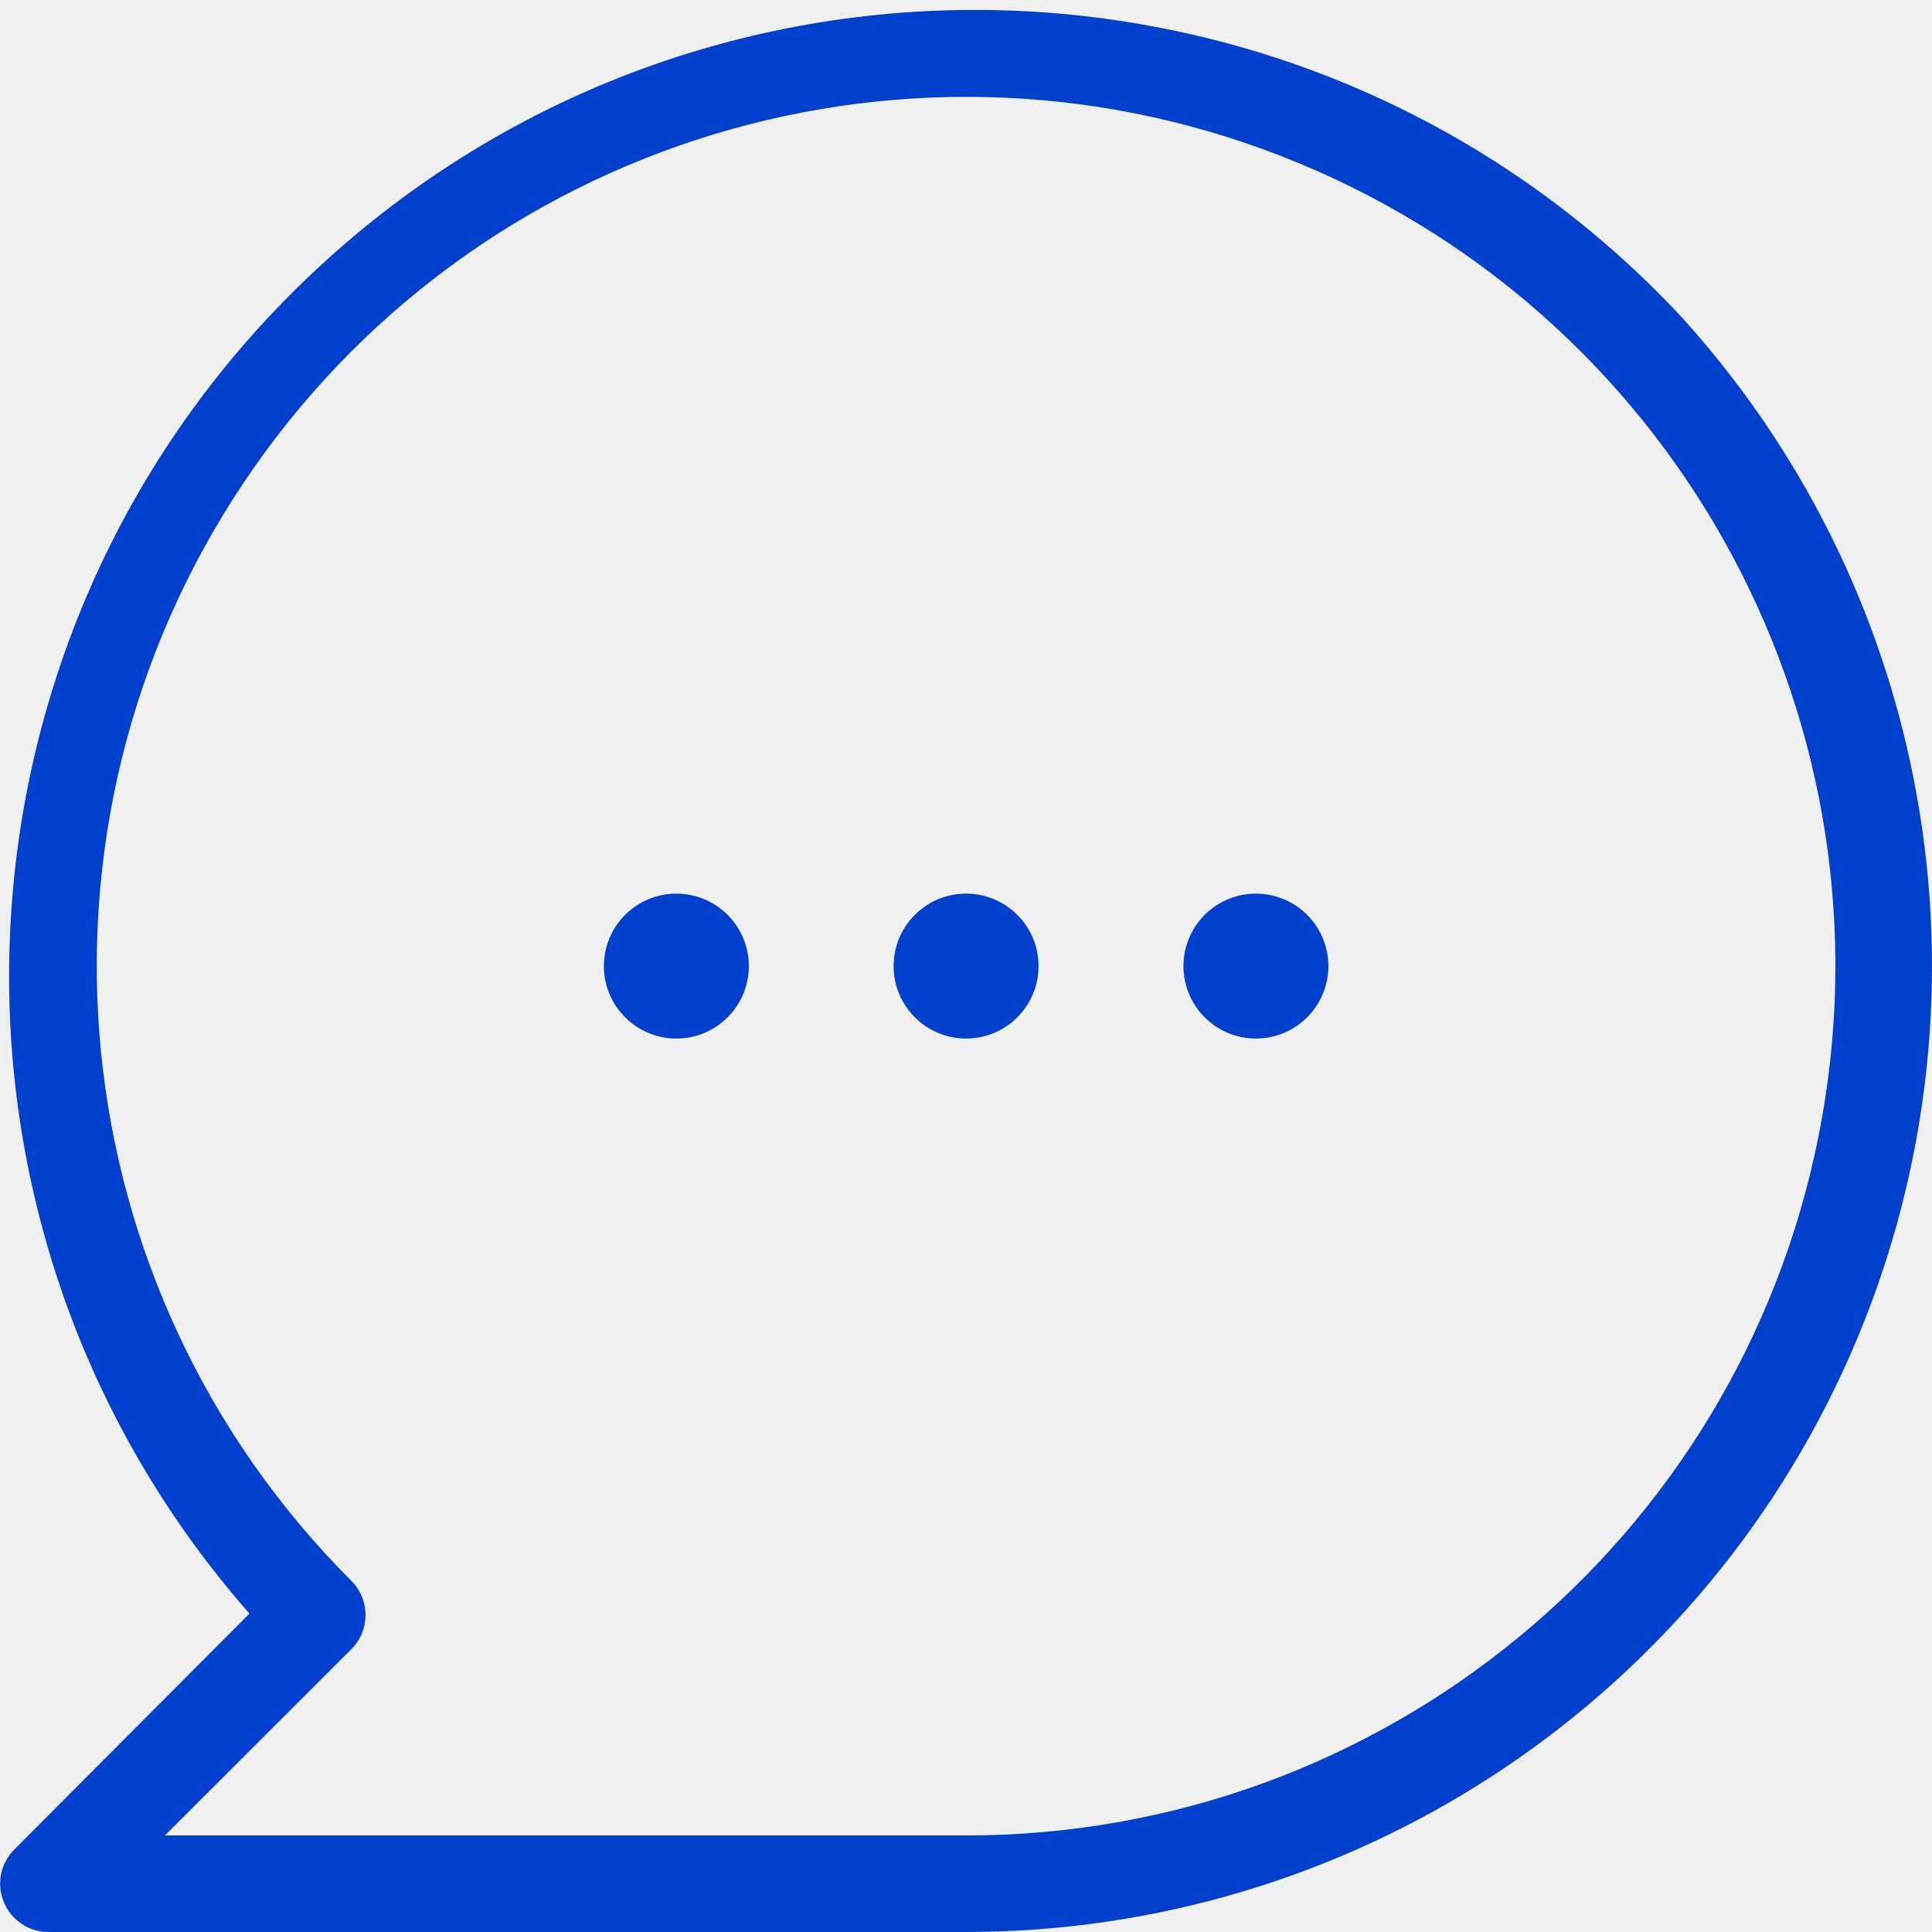
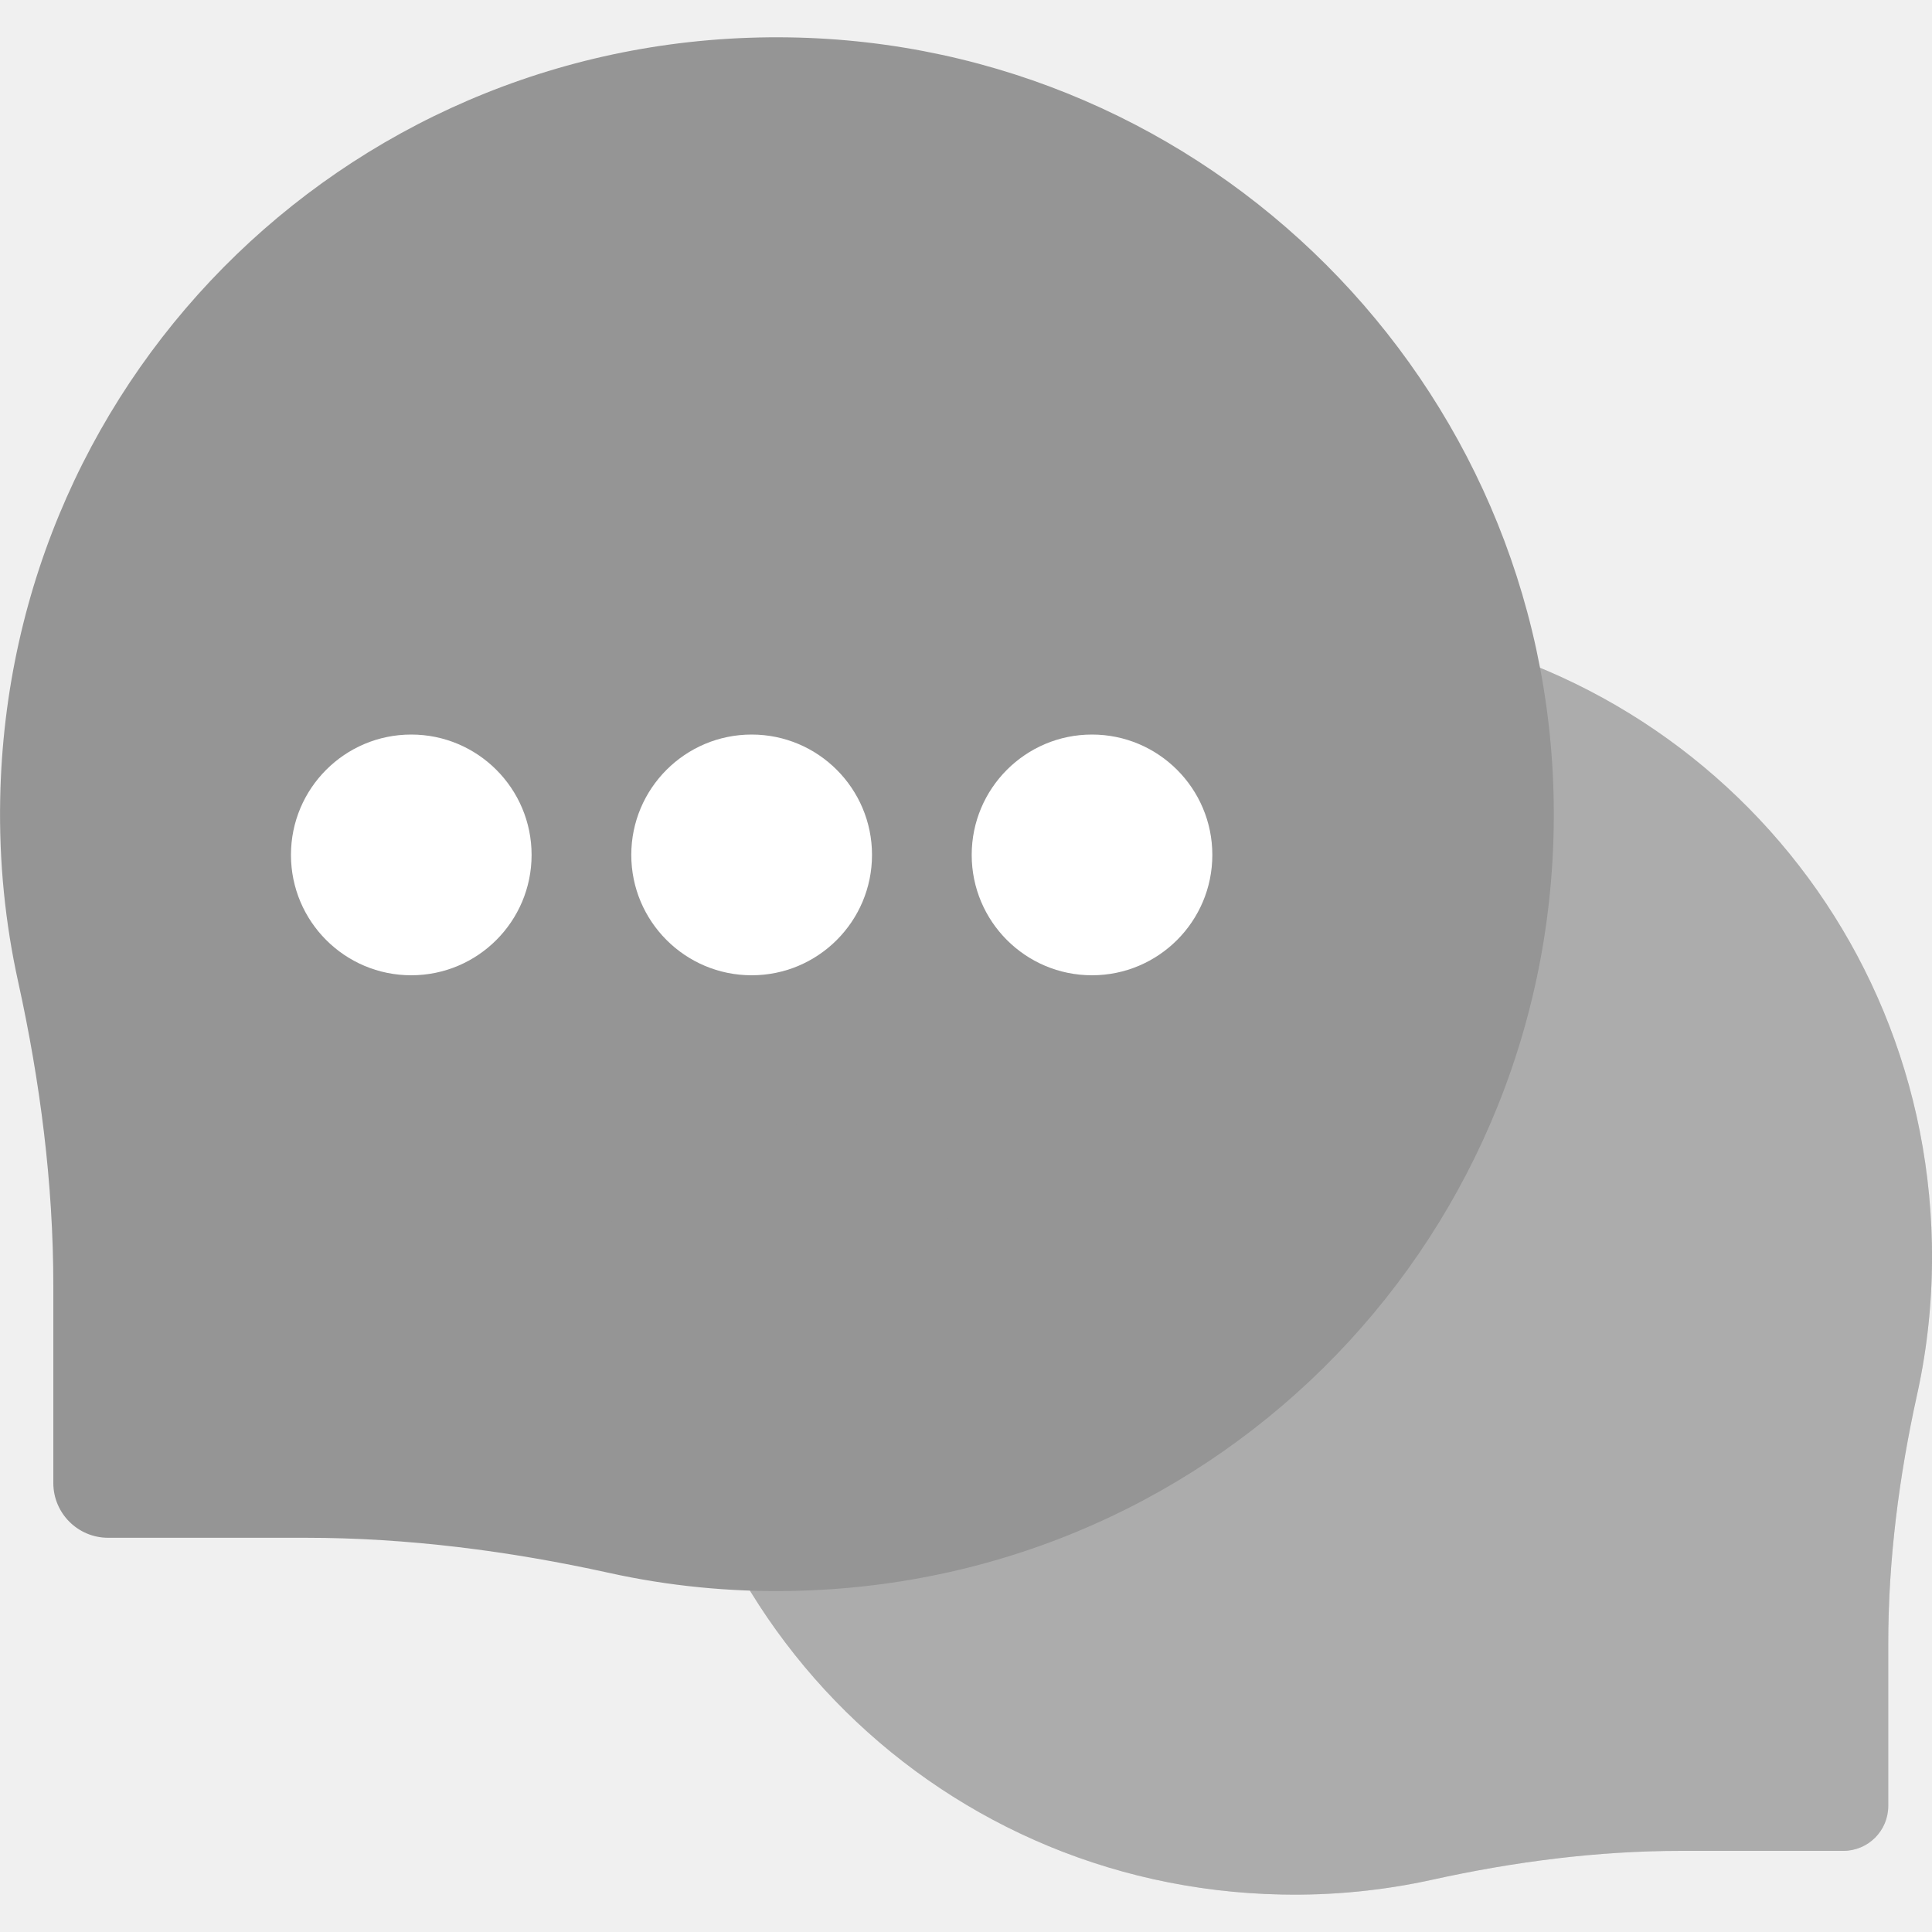
- <svg xmlns="http://www.w3.org/2000/svg" width="33.543" height="33.543" viewBox="0 0 33.543 33.543">
-   <path id="chat" d="M18.772,17.514a1.258,1.258,0,1,0,1.258,1.258A1.258,1.258,0,0,0,18.772,17.514Zm-5.031,0A1.258,1.258,0,1,0,15,18.772,1.258,1.258,0,0,0,13.74,17.514Zm10.063,0a1.258,1.258,0,1,0,1.258,1.258A1.258,1.258,0,0,0,23.8,17.514Zm7.4-10a16.772,16.772,0,0,0-24.874,22.5L2.246,34.111a.839.839,0,0,0,.593,1.431H18.772A16.772,16.772,0,0,0,31.208,7.519ZM18.772,33.865H4.863L8.1,30.631h0a.838.838,0,0,0,0-1.185,15.092,15.092,0,1,1,10.674,4.42Z" transform="translate(-1.999 -1.999)" fill="#013fcd" />
+ <svg xmlns="http://www.w3.org/2000/svg" width="20" height="20" viewBox="0 0 20 20" fill="none">
+   <g id="Chat" clip-path="url(#clip0_1127_3079)">
+     <path id="Vector" opacity="0.5" d="M13.296 6.411C16.948 6.355 19.928 9.229 19.999 12.881C20.009 13.417 19.956 13.939 19.845 14.44C19.658 15.287 19.547 16.149 19.547 17.017V18.695C19.547 18.952 19.339 19.16 19.082 19.16H17.404C16.536 19.16 15.674 19.272 14.826 19.459C14.326 19.569 13.804 19.623 13.268 19.612C9.616 19.541 6.742 16.561 6.798 12.909C6.852 9.345 9.731 6.465 13.296 6.411Z" fill="#959595" />
+     <path id="Vector_2" opacity="0.5" d="M13.296 6.411C16.948 6.355 19.928 9.229 19.999 12.881C20.009 13.417 19.956 13.939 19.845 14.44C19.658 15.287 19.547 16.149 19.547 17.017V18.695C19.547 18.952 19.339 19.16 19.082 19.16H17.404C16.536 19.16 15.674 19.272 14.826 19.459C14.326 19.569 13.804 19.623 13.268 19.612C9.616 19.541 6.742 16.561 6.798 12.909C6.852 9.345 9.731 6.465 13.296 6.411Z" fill="#959595" />
+     <path id="Vector_3" d="M8.168 0.387C3.719 0.319 0.088 3.82 0.002 8.269C-0.011 8.922 0.054 9.558 0.189 10.168C0.416 11.2 0.552 12.251 0.552 13.308V15.352C0.552 15.665 0.806 15.919 1.119 15.919H3.163C4.22 15.919 5.271 16.055 6.303 16.282C6.913 16.417 7.549 16.482 8.202 16.469C12.65 16.383 16.152 12.752 16.084 8.303C16.018 3.961 12.51 0.453 8.168 0.387Z" fill="#959595" />
+     <path id="Vector_4" d="M5.164 7.997C4.937 7.756 4.615 7.604 4.257 7.604C3.569 7.604 3.012 8.162 3.012 8.85C3.012 9.208 3.163 9.529 3.405 9.757L6.092 12.444C6.319 12.685 6.641 12.837 6.998 12.837C7.686 12.837 8.244 12.279 8.244 11.591C8.244 11.233 8.093 10.912 7.851 10.685L5.164 7.997Z" fill="#959595" />
+     <path id="Vector_5" d="M4.257 10.096C4.945 10.096 5.503 9.538 5.503 8.85C5.503 8.162 4.945 7.604 4.257 7.604C3.569 7.604 3.012 8.162 3.012 8.85C3.012 9.538 3.569 10.096 4.257 10.096Z" fill="white" />
+     <path id="Vector_6" d="M8.687 7.997C8.46 7.756 8.139 7.604 7.781 7.604C7.093 7.604 6.535 8.162 6.535 8.85C6.535 9.208 6.687 9.529 6.928 9.757L9.615 12.444C9.843 12.685 10.164 12.837 10.522 12.837C11.21 12.837 11.768 12.279 11.768 11.591C11.768 11.233 11.616 10.912 11.375 10.685L8.687 7.997Z" fill="#959595" />
+     <path id="Vector_7" d="M7.781 10.096C8.469 10.096 9.027 9.538 9.027 8.85C9.027 8.162 8.469 7.604 7.781 7.604C7.093 7.604 6.535 8.162 6.535 8.85C6.535 9.538 7.093 10.096 7.781 10.096Z" fill="white" />
+     <path id="Vector_8" d="M12.209 7.997C11.982 7.756 11.66 7.604 11.302 7.604C10.614 7.604 10.057 8.162 10.057 8.85C10.057 9.208 10.208 9.529 10.45 9.757L13.137 12.444C13.364 12.685 13.686 12.837 14.043 12.837C14.731 12.837 15.289 12.279 15.289 11.591C15.289 11.233 15.137 10.912 14.896 10.685L12.209 7.997Z" fill="#959595" />
+     <path id="Vector_9" d="M11.304 10.096C11.992 10.096 12.55 9.538 12.55 8.85C12.55 8.162 11.992 7.604 11.304 7.604C10.616 7.604 10.059 8.162 10.059 8.85C10.059 9.538 10.616 10.096 11.304 10.096Z" fill="white" />
+   </g>
+   <defs>
+     <clipPath id="clip0_1127_3079">
+       <rect width="20" height="20" fill="white" />
+     </clipPath>
+   </defs>
</svg>
